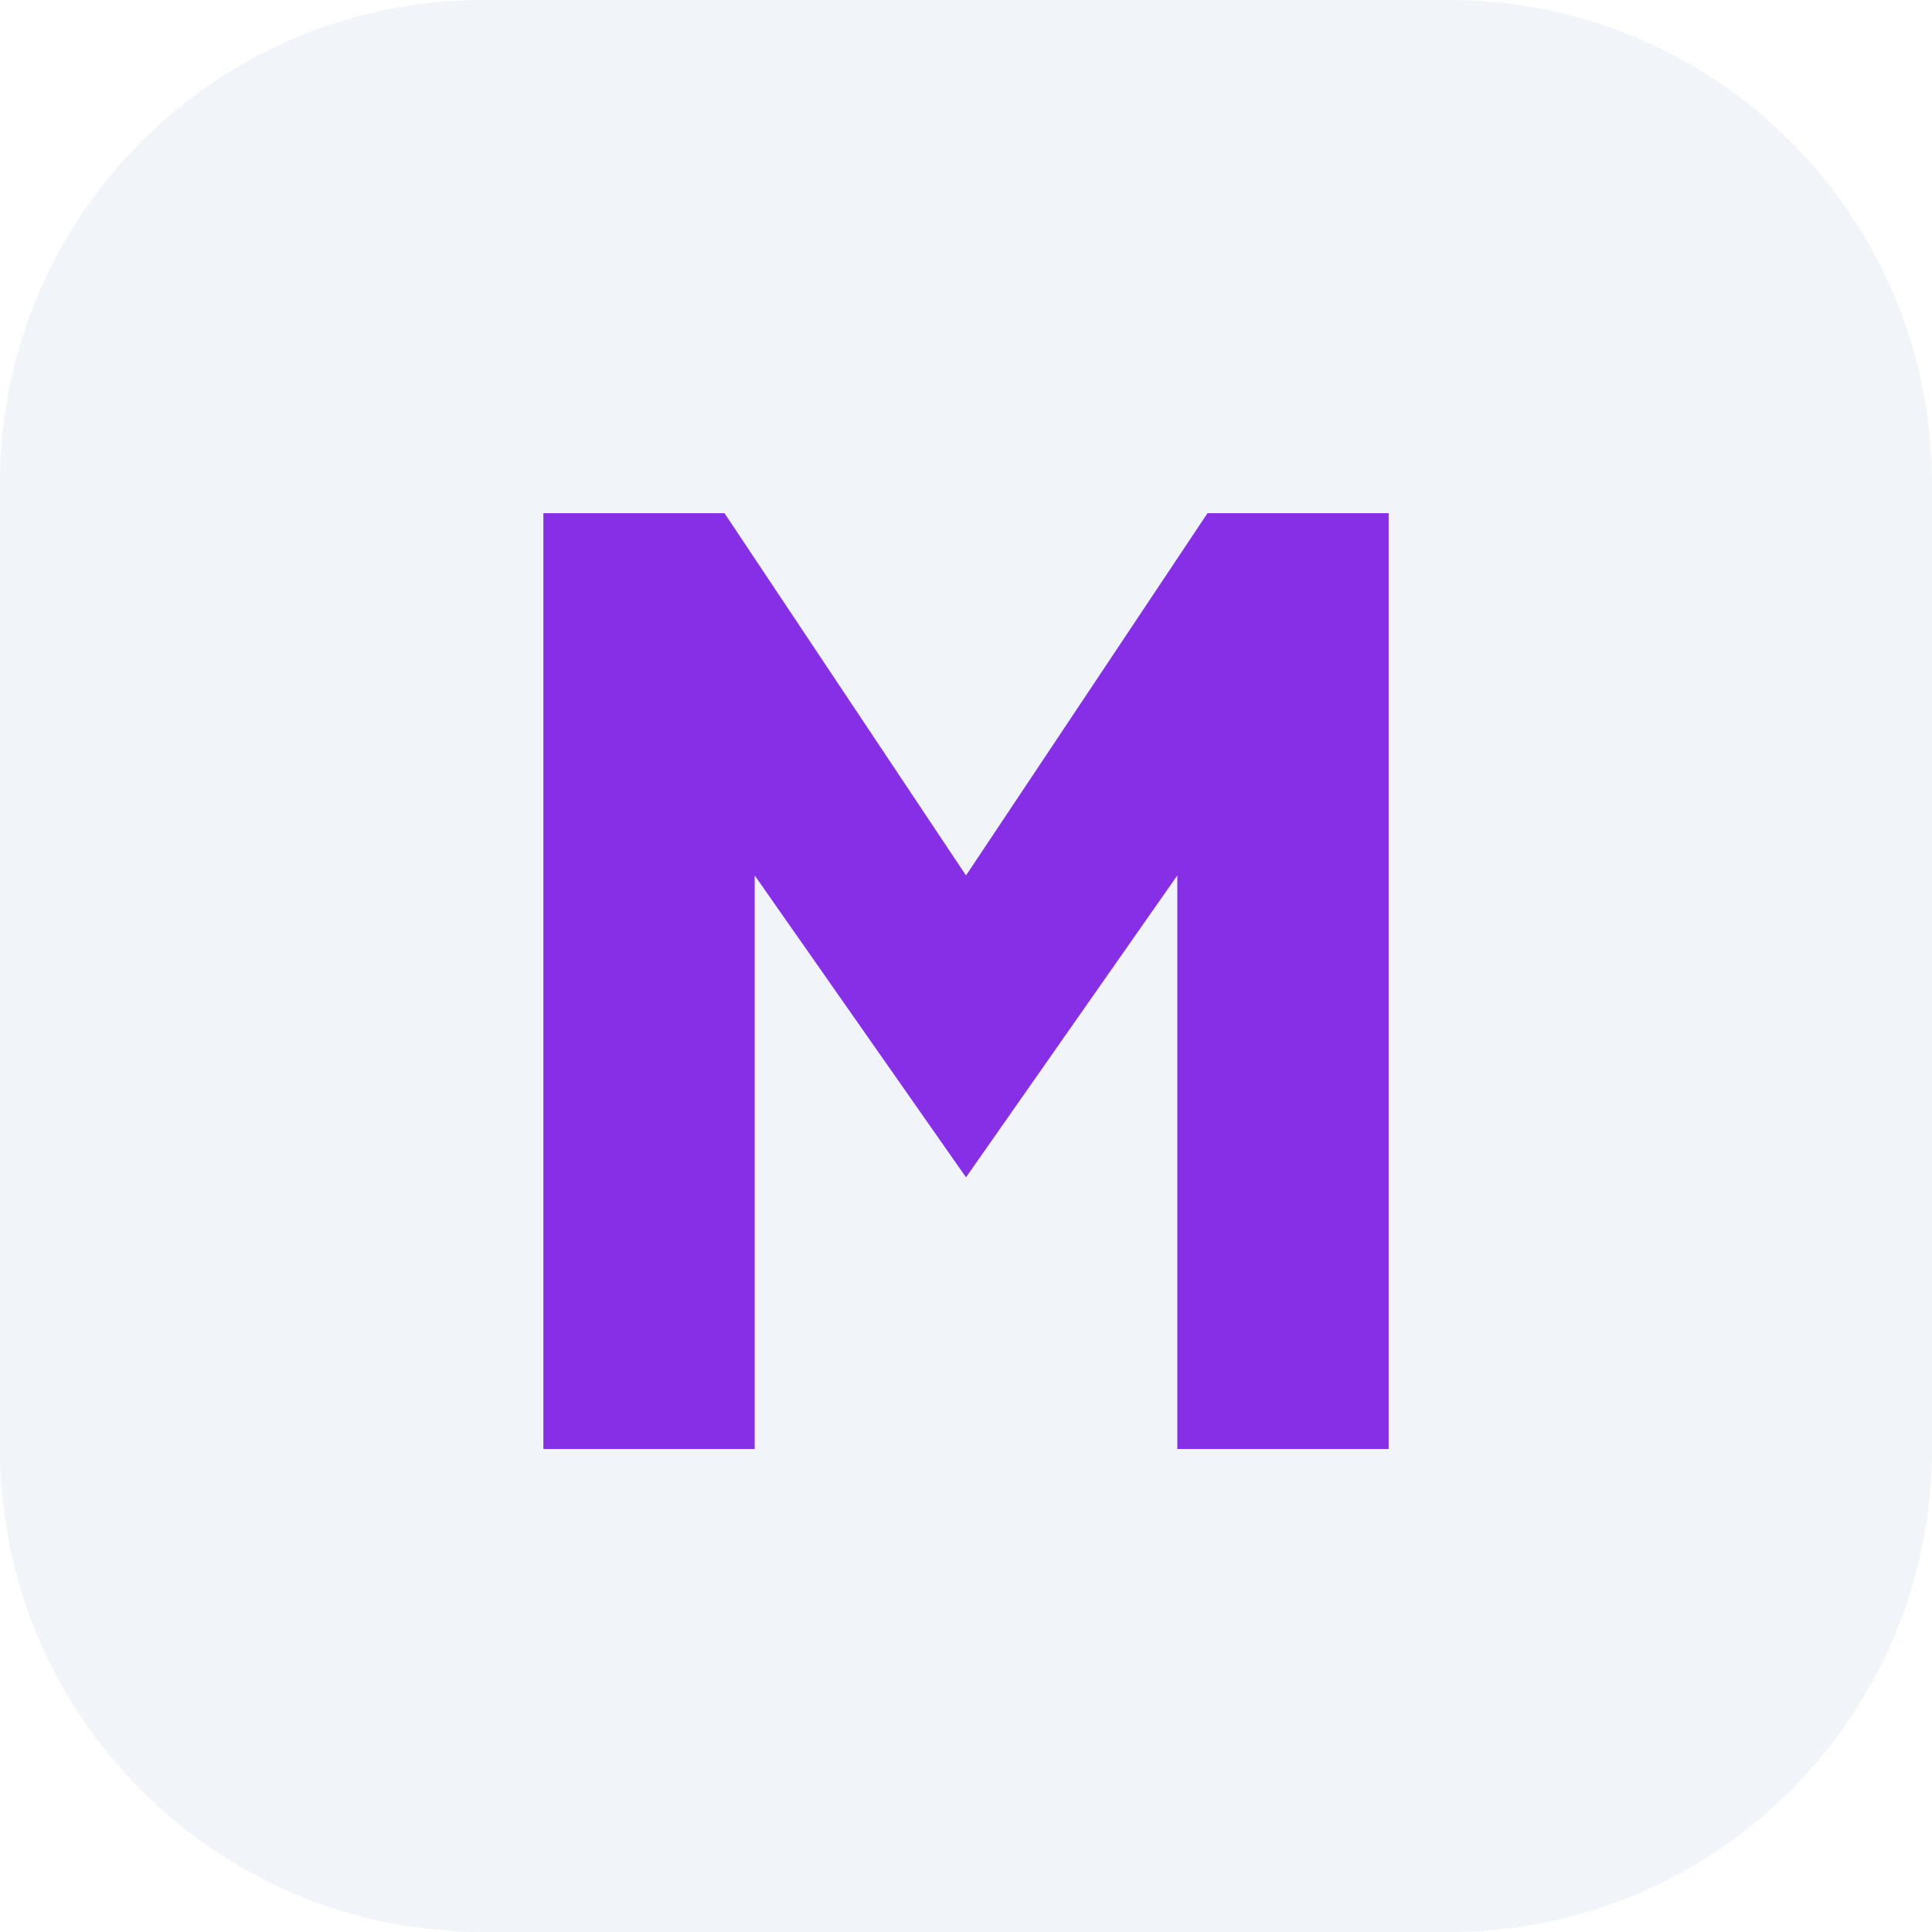
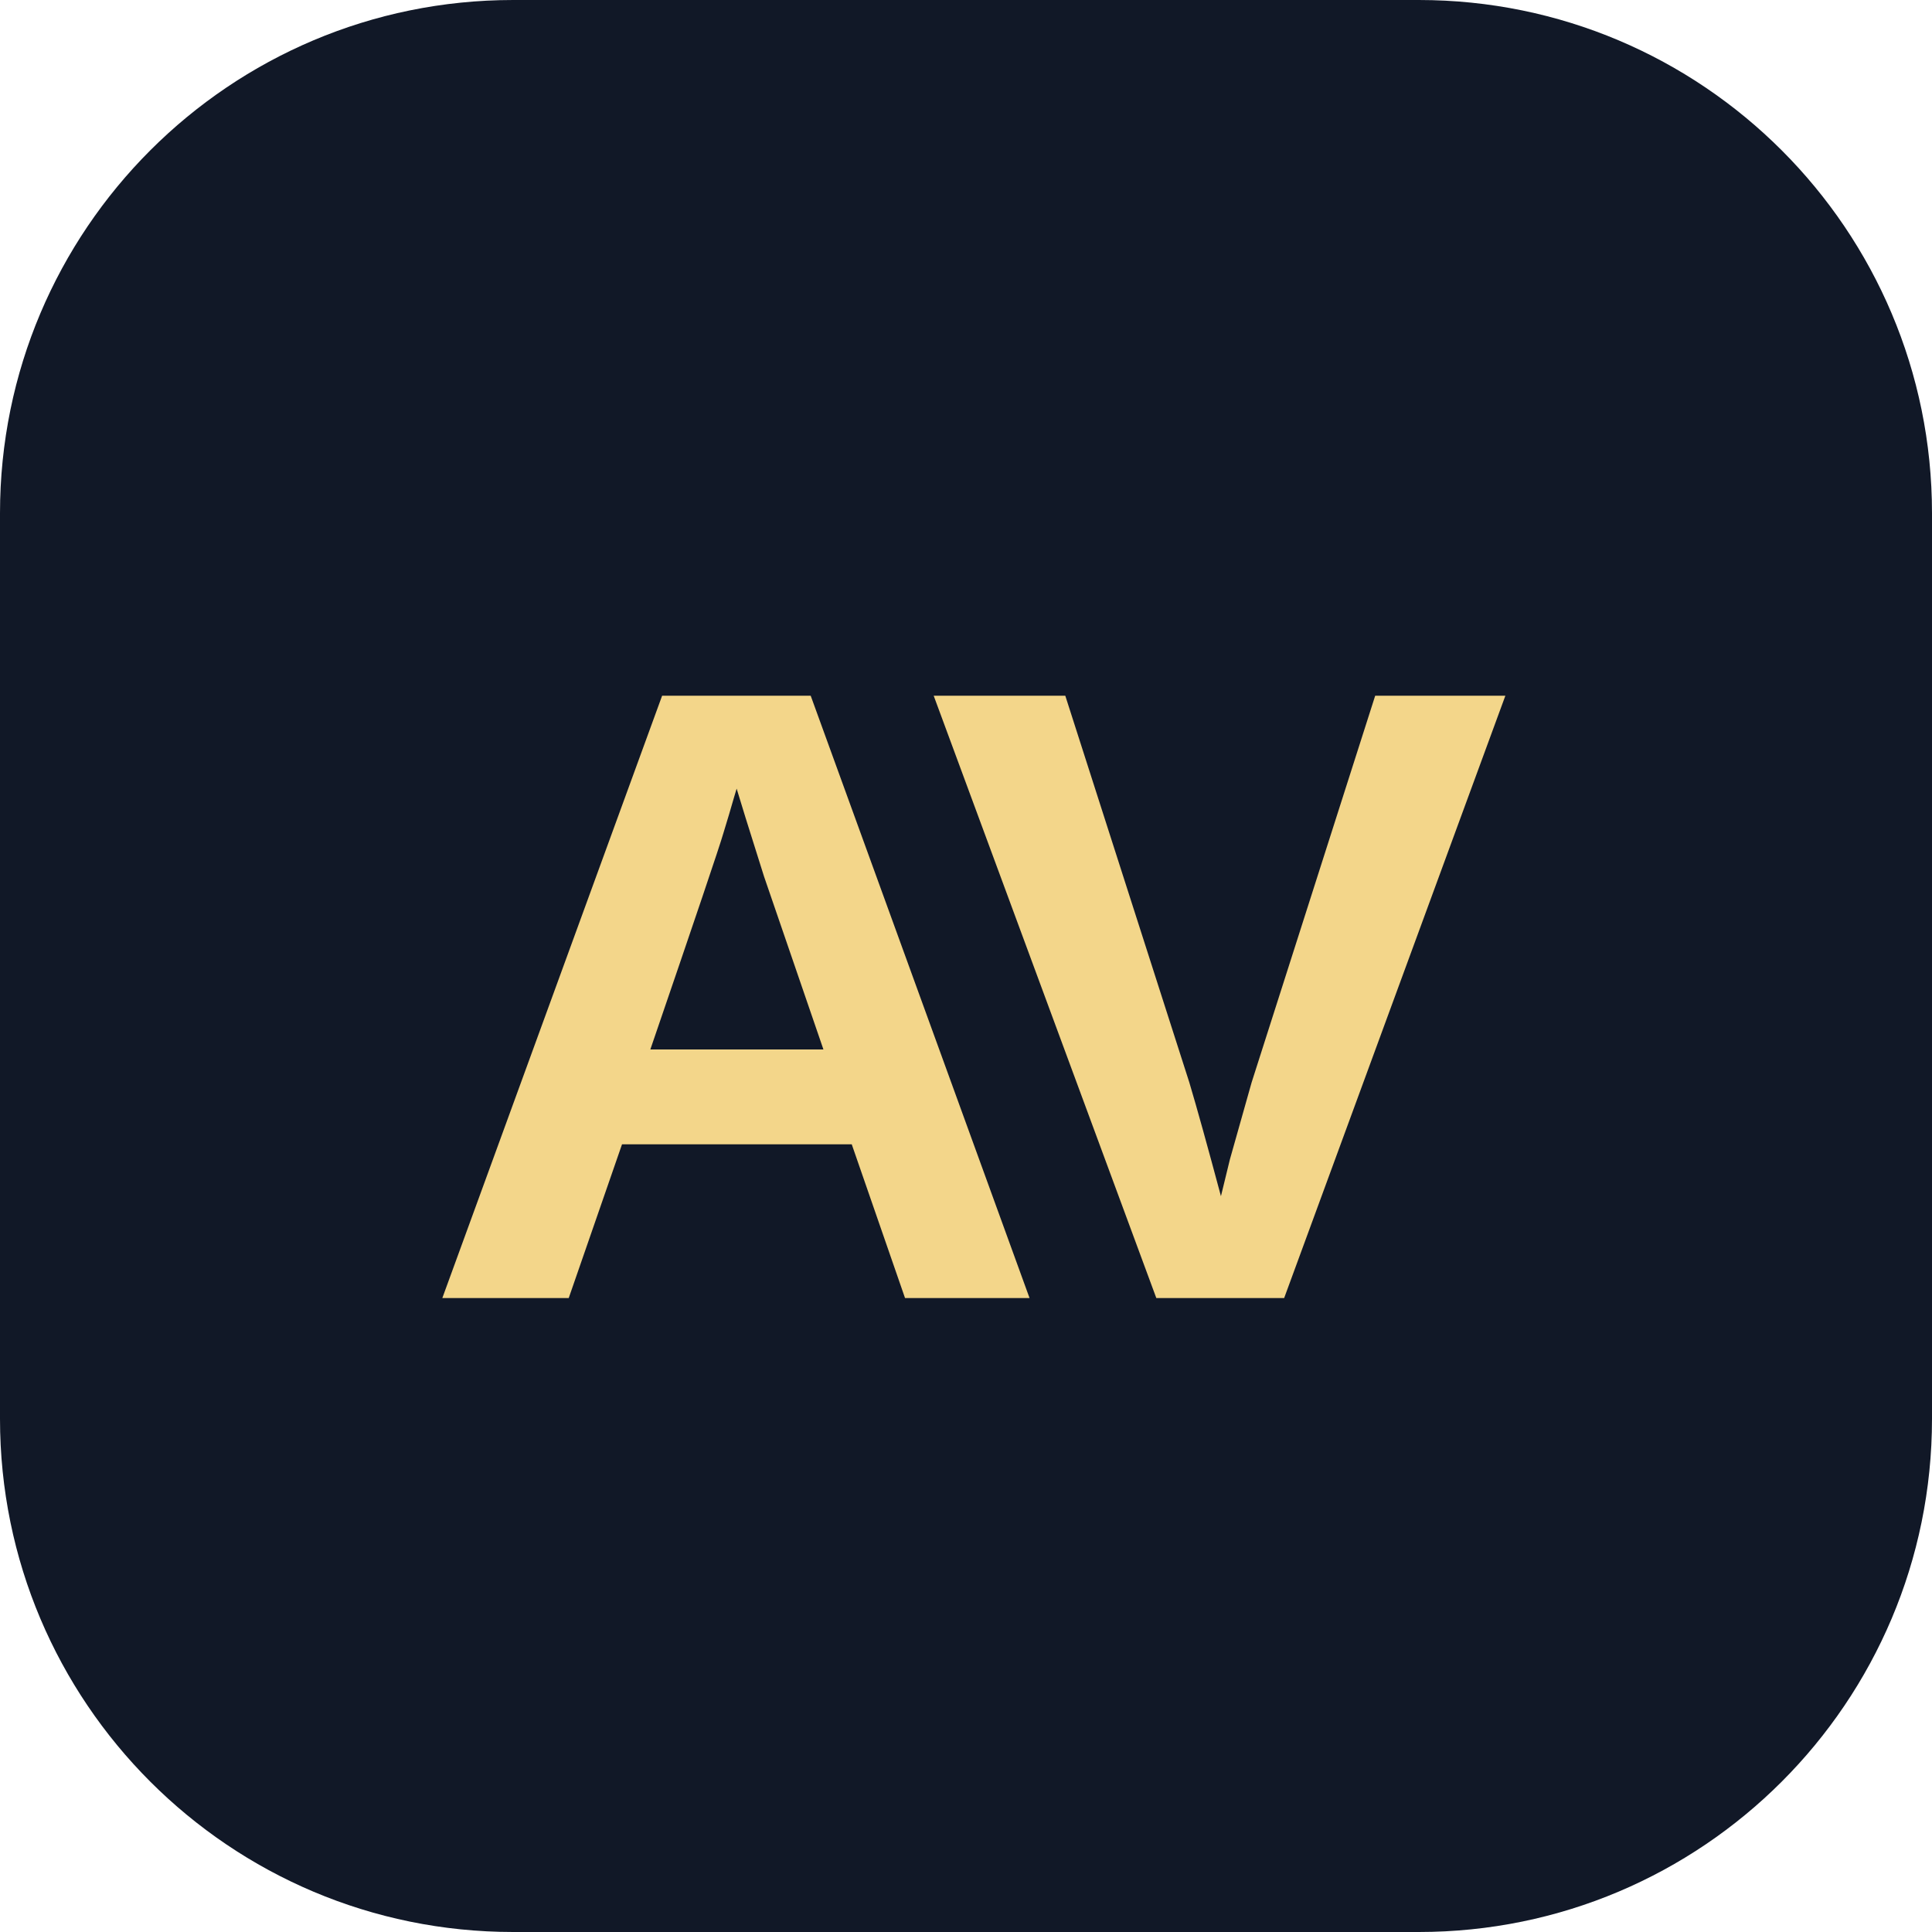
<svg xmlns="http://www.w3.org/2000/svg" viewBox="0 0 64 64">
-   <rect width="64" height="64" rx="16" fill="#F1F5F9" />
-   <path d="M18 48V17h6l8 12 8-12h6v31h-7V29l-7 10-7-10v19h-7Z" fill="#862FE7" />
+   <rect width="64" height="64" rx="17" fill="#111827" />
+   <text x="32" y="43" fill="#F3D68A" font-family="Arial, Helvetica, sans-serif" font-size="29" font-weight="700" letter-spacing="-2" text-anchor="middle">AV</text>
</svg>
